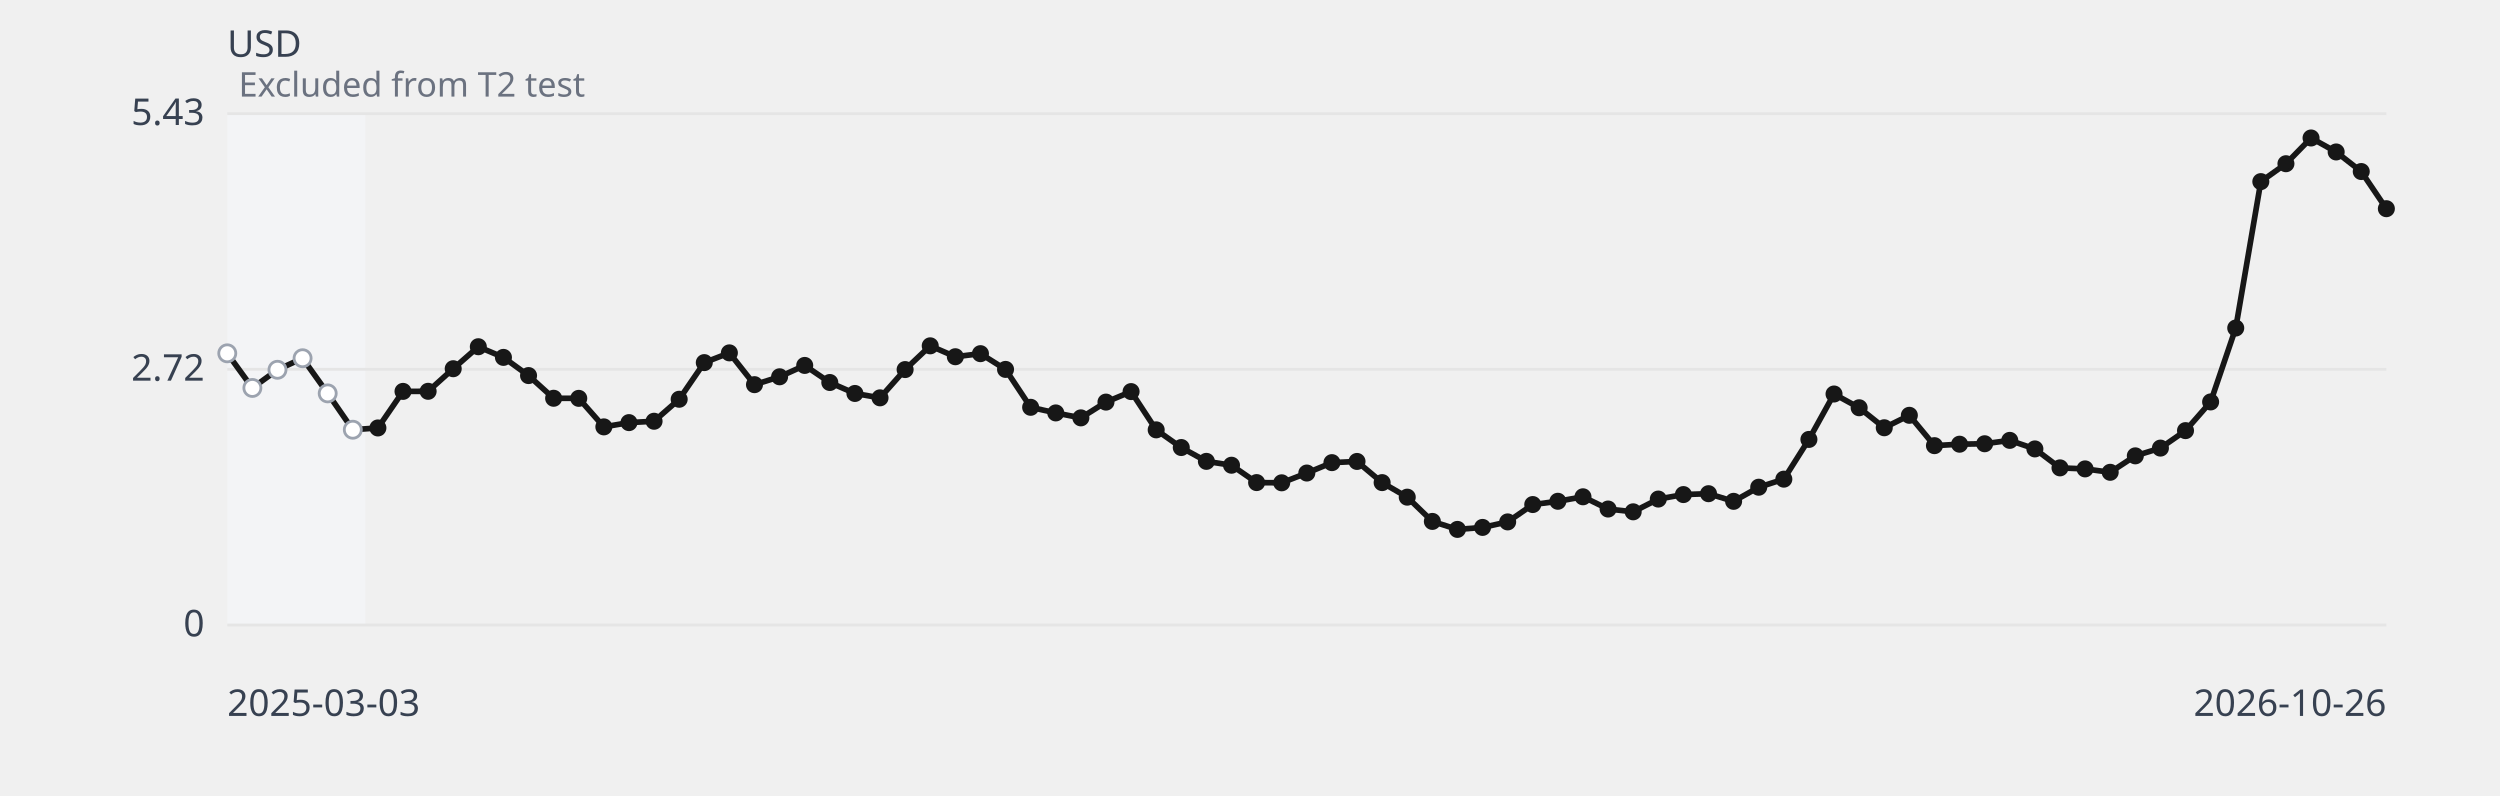
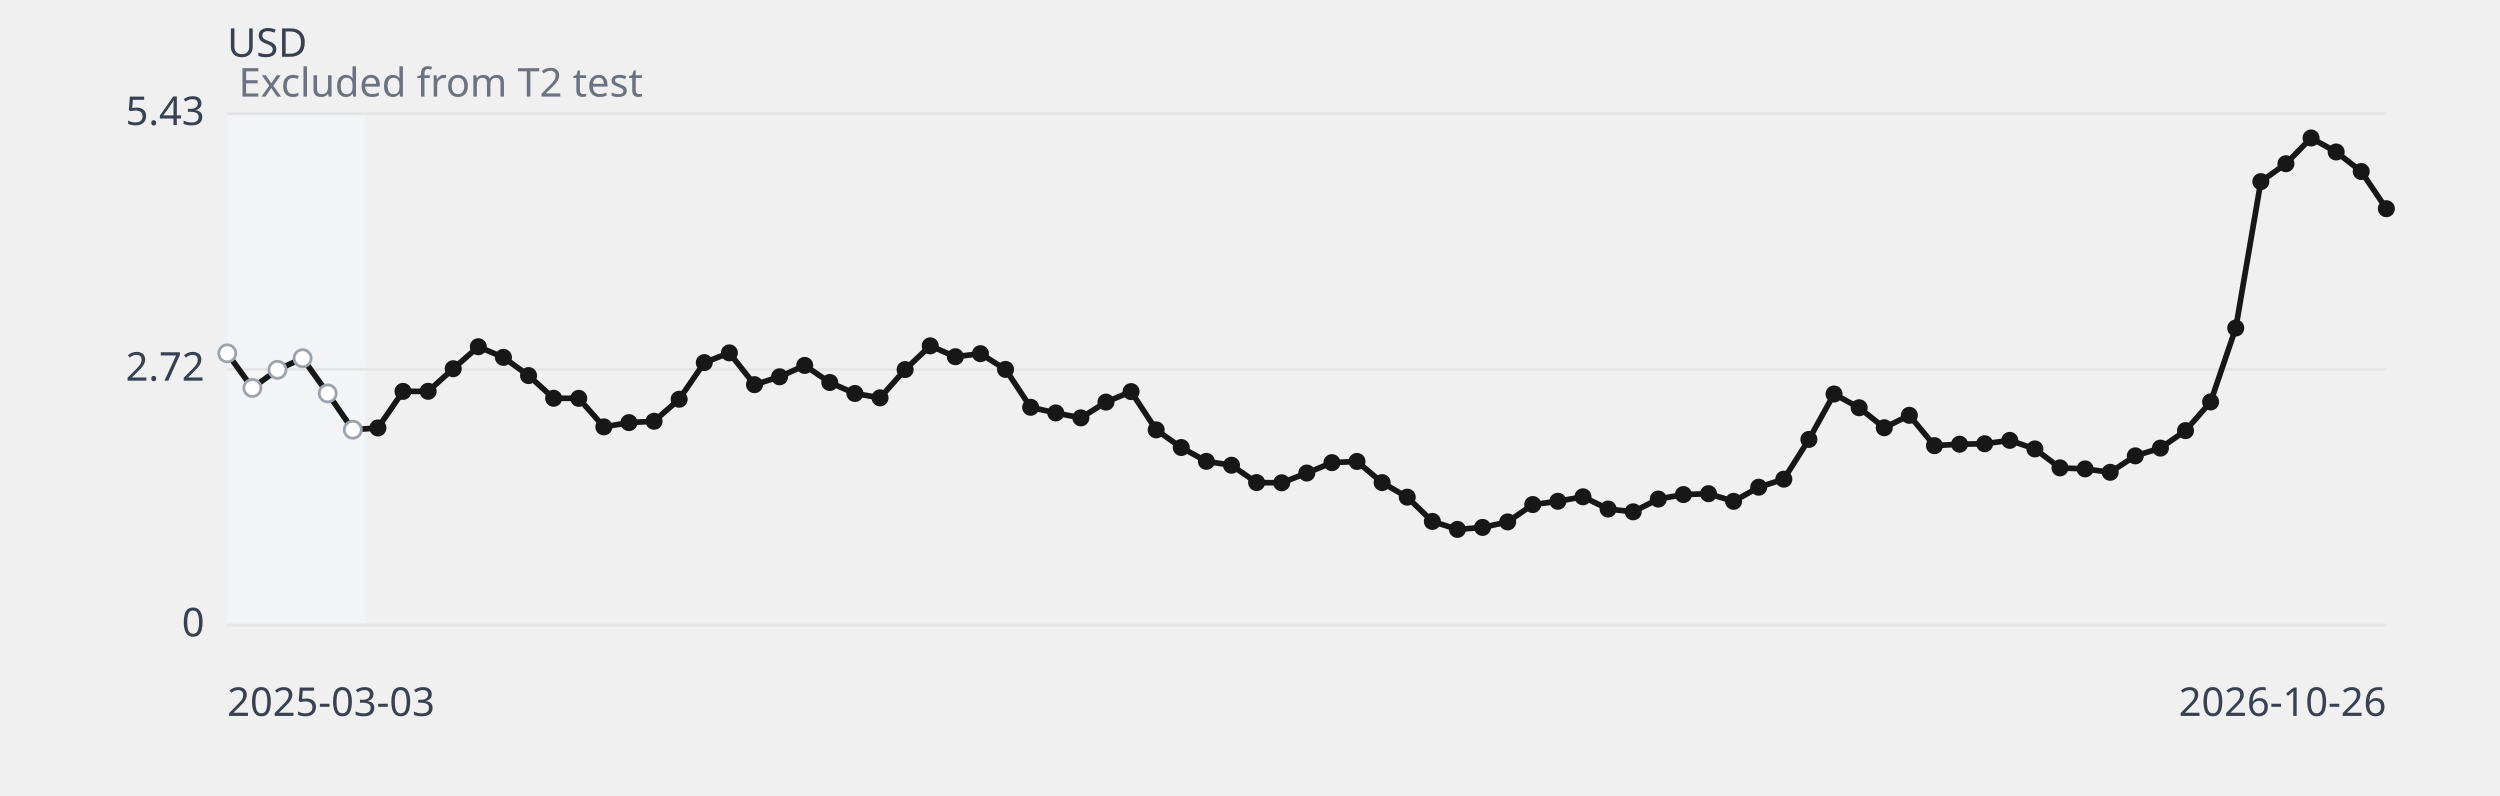
<svg xmlns="http://www.w3.org/2000/svg" viewBox="0 0 880 280" role="img" aria-label="NEAR/USD, weekly mean of daily closes">
  <rect x="80" y="40" width="48.60" height="180" fill="#f3f4f6" />
-   <text x="84" y="34" font-family="system-ui,sans-serif" font-size="12" fill="#6b7280">Excluded from T2 test</text>
+   <text x="84" y="34" font-family="system-ui,sans-serif" font-size="14" fill="#6b7280">Excluded from T2 test</text>
  <g fill="none" stroke="#e5e5e5">
    <path d="M80 40H840 M80 130H840 M80 220H840" />
  </g>
-   <g fill="#374151" font-family="system-ui,sans-serif" font-size="13">
+   <g fill="#374151" font-family="system-ui,sans-serif" font-size="14">
    <text x="72" y="44" text-anchor="end">5.43</text>
    <text x="72" y="134" text-anchor="end">2.72</text>
    <text x="72" y="224" text-anchor="end">0</text>
    <text x="80" y="252">2025-03-03</text>
    <text x="840" y="252" text-anchor="end">2026-10-26</text>
    <text x="80" y="20">USD</text>
  </g>
  <g font-family="system-ui,sans-serif" />
  <path d="M80.00,124.37 L88.84,136.56 L97.67,130.16 L106.51,126.10 L115.35,138.47 L124.19,151.26 L133.02,150.64 L141.86,137.77 L150.70,137.74 L159.53,129.79 L168.37,122.05 L177.21,125.80 L186.05,132.20 L194.88,140.19 L203.72,140.22 L212.56,150.26 L221.40,148.76 L230.23,148.28 L239.07,140.54 L247.91,127.64 L256.74,124.21 L265.58,135.40 L274.42,132.63 L283.26,128.63 L292.09,134.64 L300.93,138.50 L309.77,140.04 L318.60,130.09 L327.44,121.73 L336.28,125.57 L345.12,124.49 L353.95,130.03 L362.79,143.37 L371.63,145.35 L380.47,147.09 L389.30,141.54 L398.14,137.84 L406.98,151.31 L415.81,157.53 L424.65,162.40 L433.49,163.76 L442.33,169.87 L451.16,169.95 L460.00,166.51 L468.84,162.85 L477.67,162.43 L486.51,169.88 L495.35,175.00 L504.19,183.54 L513.02,186.35 L521.86,185.65 L530.70,183.71 L539.53,177.60 L548.37,176.45 L557.21,174.87 L566.05,179.18 L574.88,180.16 L583.72,175.67 L592.56,174.09 L601.40,173.78 L610.23,176.47 L619.07,171.50 L627.91,168.66 L636.74,154.68 L645.58,138.69 L654.42,143.53 L663.26,150.57 L672.09,146.19 L680.93,156.87 L689.77,156.36 L698.60,156.20 L707.44,155.01 L716.28,158.02 L725.12,164.69 L733.95,165.05 L742.79,166.25 L751.63,160.46 L760.47,157.73 L769.30,151.58 L778.14,141.48 L786.98,115.47 L795.81,63.93 L804.65,57.63 L813.49,48.57 L822.33,53.49 L831.16,60.38 L840.00,73.46 " fill="none" stroke="#171717" stroke-width="2" />
  <circle cx="80.00" cy="124.37" r="3" fill="#ffffff" stroke="#9ca3af" />
  <circle cx="88.84" cy="136.56" r="3" fill="#ffffff" stroke="#9ca3af" />
  <circle cx="97.67" cy="130.16" r="3" fill="#ffffff" stroke="#9ca3af" />
  <circle cx="106.51" cy="126.10" r="3" fill="#ffffff" stroke="#9ca3af" />
  <circle cx="115.35" cy="138.47" r="3" fill="#ffffff" stroke="#9ca3af" />
  <circle cx="124.19" cy="151.26" r="3" fill="#ffffff" stroke="#9ca3af" />
  <circle cx="133.02" cy="150.64" r="2.5" fill="#171717" stroke="#171717" />
  <circle cx="141.86" cy="137.77" r="2.5" fill="#171717" stroke="#171717" />
  <circle cx="150.70" cy="137.74" r="2.5" fill="#171717" stroke="#171717" />
  <circle cx="159.53" cy="129.79" r="2.5" fill="#171717" stroke="#171717" />
  <circle cx="168.37" cy="122.05" r="2.5" fill="#171717" stroke="#171717" />
  <circle cx="177.21" cy="125.80" r="2.5" fill="#171717" stroke="#171717" />
  <circle cx="186.05" cy="132.20" r="2.5" fill="#171717" stroke="#171717" />
  <circle cx="194.88" cy="140.19" r="2.5" fill="#171717" stroke="#171717" />
  <circle cx="203.72" cy="140.22" r="2.5" fill="#171717" stroke="#171717" />
  <circle cx="212.56" cy="150.26" r="2.5" fill="#171717" stroke="#171717" />
  <circle cx="221.40" cy="148.76" r="2.5" fill="#171717" stroke="#171717" />
  <circle cx="230.23" cy="148.28" r="2.5" fill="#171717" stroke="#171717" />
  <circle cx="239.07" cy="140.54" r="2.5" fill="#171717" stroke="#171717" />
  <circle cx="247.91" cy="127.64" r="2.5" fill="#171717" stroke="#171717" />
  <circle cx="256.74" cy="124.21" r="2.5" fill="#171717" stroke="#171717" />
  <circle cx="265.58" cy="135.40" r="2.5" fill="#171717" stroke="#171717" />
  <circle cx="274.42" cy="132.63" r="2.5" fill="#171717" stroke="#171717" />
  <circle cx="283.26" cy="128.63" r="2.5" fill="#171717" stroke="#171717" />
  <circle cx="292.09" cy="134.64" r="2.5" fill="#171717" stroke="#171717" />
  <circle cx="300.93" cy="138.50" r="2.5" fill="#171717" stroke="#171717" />
  <circle cx="309.77" cy="140.04" r="2.5" fill="#171717" stroke="#171717" />
  <circle cx="318.60" cy="130.09" r="2.5" fill="#171717" stroke="#171717" />
  <circle cx="327.44" cy="121.73" r="2.5" fill="#171717" stroke="#171717" />
  <circle cx="336.28" cy="125.57" r="2.5" fill="#171717" stroke="#171717" />
  <circle cx="345.12" cy="124.49" r="2.5" fill="#171717" stroke="#171717" />
  <circle cx="353.95" cy="130.03" r="2.5" fill="#171717" stroke="#171717" />
  <circle cx="362.79" cy="143.37" r="2.5" fill="#171717" stroke="#171717" />
  <circle cx="371.63" cy="145.35" r="2.5" fill="#171717" stroke="#171717" />
  <circle cx="380.47" cy="147.09" r="2.5" fill="#171717" stroke="#171717" />
  <circle cx="389.30" cy="141.54" r="2.5" fill="#171717" stroke="#171717" />
  <circle cx="398.14" cy="137.84" r="2.5" fill="#171717" stroke="#171717" />
  <circle cx="406.98" cy="151.31" r="2.5" fill="#171717" stroke="#171717" />
  <circle cx="415.81" cy="157.53" r="2.5" fill="#171717" stroke="#171717" />
  <circle cx="424.65" cy="162.40" r="2.5" fill="#171717" stroke="#171717" />
  <circle cx="433.49" cy="163.76" r="2.5" fill="#171717" stroke="#171717" />
  <circle cx="442.33" cy="169.87" r="2.5" fill="#171717" stroke="#171717" />
  <circle cx="451.16" cy="169.95" r="2.5" fill="#171717" stroke="#171717" />
  <circle cx="460.00" cy="166.51" r="2.5" fill="#171717" stroke="#171717" />
  <circle cx="468.84" cy="162.85" r="2.5" fill="#171717" stroke="#171717" />
  <circle cx="477.67" cy="162.43" r="2.5" fill="#171717" stroke="#171717" />
  <circle cx="486.51" cy="169.88" r="2.5" fill="#171717" stroke="#171717" />
  <circle cx="495.35" cy="175.00" r="2.5" fill="#171717" stroke="#171717" />
  <circle cx="504.19" cy="183.54" r="2.5" fill="#171717" stroke="#171717" />
  <circle cx="513.02" cy="186.35" r="2.5" fill="#171717" stroke="#171717" />
  <circle cx="521.86" cy="185.65" r="2.5" fill="#171717" stroke="#171717" />
  <circle cx="530.70" cy="183.71" r="2.5" fill="#171717" stroke="#171717" />
  <circle cx="539.53" cy="177.60" r="2.5" fill="#171717" stroke="#171717" />
  <circle cx="548.37" cy="176.45" r="2.5" fill="#171717" stroke="#171717" />
  <circle cx="557.21" cy="174.87" r="2.5" fill="#171717" stroke="#171717" />
  <circle cx="566.05" cy="179.18" r="2.5" fill="#171717" stroke="#171717" />
  <circle cx="574.88" cy="180.16" r="2.5" fill="#171717" stroke="#171717" />
  <circle cx="583.72" cy="175.67" r="2.5" fill="#171717" stroke="#171717" />
  <circle cx="592.56" cy="174.09" r="2.5" fill="#171717" stroke="#171717" />
  <circle cx="601.40" cy="173.78" r="2.5" fill="#171717" stroke="#171717" />
  <circle cx="610.23" cy="176.47" r="2.5" fill="#171717" stroke="#171717" />
  <circle cx="619.07" cy="171.50" r="2.5" fill="#171717" stroke="#171717" />
  <circle cx="627.91" cy="168.66" r="2.5" fill="#171717" stroke="#171717" />
  <circle cx="636.74" cy="154.68" r="2.5" fill="#171717" stroke="#171717" />
  <circle cx="645.58" cy="138.69" r="2.5" fill="#171717" stroke="#171717" />
  <circle cx="654.42" cy="143.53" r="2.5" fill="#171717" stroke="#171717" />
  <circle cx="663.26" cy="150.57" r="2.5" fill="#171717" stroke="#171717" />
  <circle cx="672.09" cy="146.19" r="2.5" fill="#171717" stroke="#171717" />
  <circle cx="680.93" cy="156.87" r="2.5" fill="#171717" stroke="#171717" />
  <circle cx="689.77" cy="156.36" r="2.5" fill="#171717" stroke="#171717" />
  <circle cx="698.60" cy="156.20" r="2.5" fill="#171717" stroke="#171717" />
  <circle cx="707.44" cy="155.01" r="2.5" fill="#171717" stroke="#171717" />
  <circle cx="716.28" cy="158.02" r="2.5" fill="#171717" stroke="#171717" />
  <circle cx="725.12" cy="164.69" r="2.5" fill="#171717" stroke="#171717" />
  <circle cx="733.95" cy="165.05" r="2.5" fill="#171717" stroke="#171717" />
  <circle cx="742.79" cy="166.25" r="2.5" fill="#171717" stroke="#171717" />
  <circle cx="751.63" cy="160.46" r="2.5" fill="#171717" stroke="#171717" />
  <circle cx="760.47" cy="157.73" r="2.5" fill="#171717" stroke="#171717" />
  <circle cx="769.30" cy="151.58" r="2.5" fill="#171717" stroke="#171717" />
  <circle cx="778.14" cy="141.48" r="2.5" fill="#171717" stroke="#171717" />
  <circle cx="786.98" cy="115.47" r="2.5" fill="#171717" stroke="#171717" />
  <circle cx="795.81" cy="63.93" r="2.5" fill="#171717" stroke="#171717" />
  <circle cx="804.65" cy="57.63" r="2.5" fill="#171717" stroke="#171717" />
  <circle cx="813.49" cy="48.57" r="2.5" fill="#171717" stroke="#171717" />
  <circle cx="822.33" cy="53.49" r="2.5" fill="#171717" stroke="#171717" />
  <circle cx="831.16" cy="60.38" r="2.5" fill="#171717" stroke="#171717" />
  <circle cx="840.00" cy="73.46" r="2.5" fill="#171717" stroke="#171717" />
</svg>
